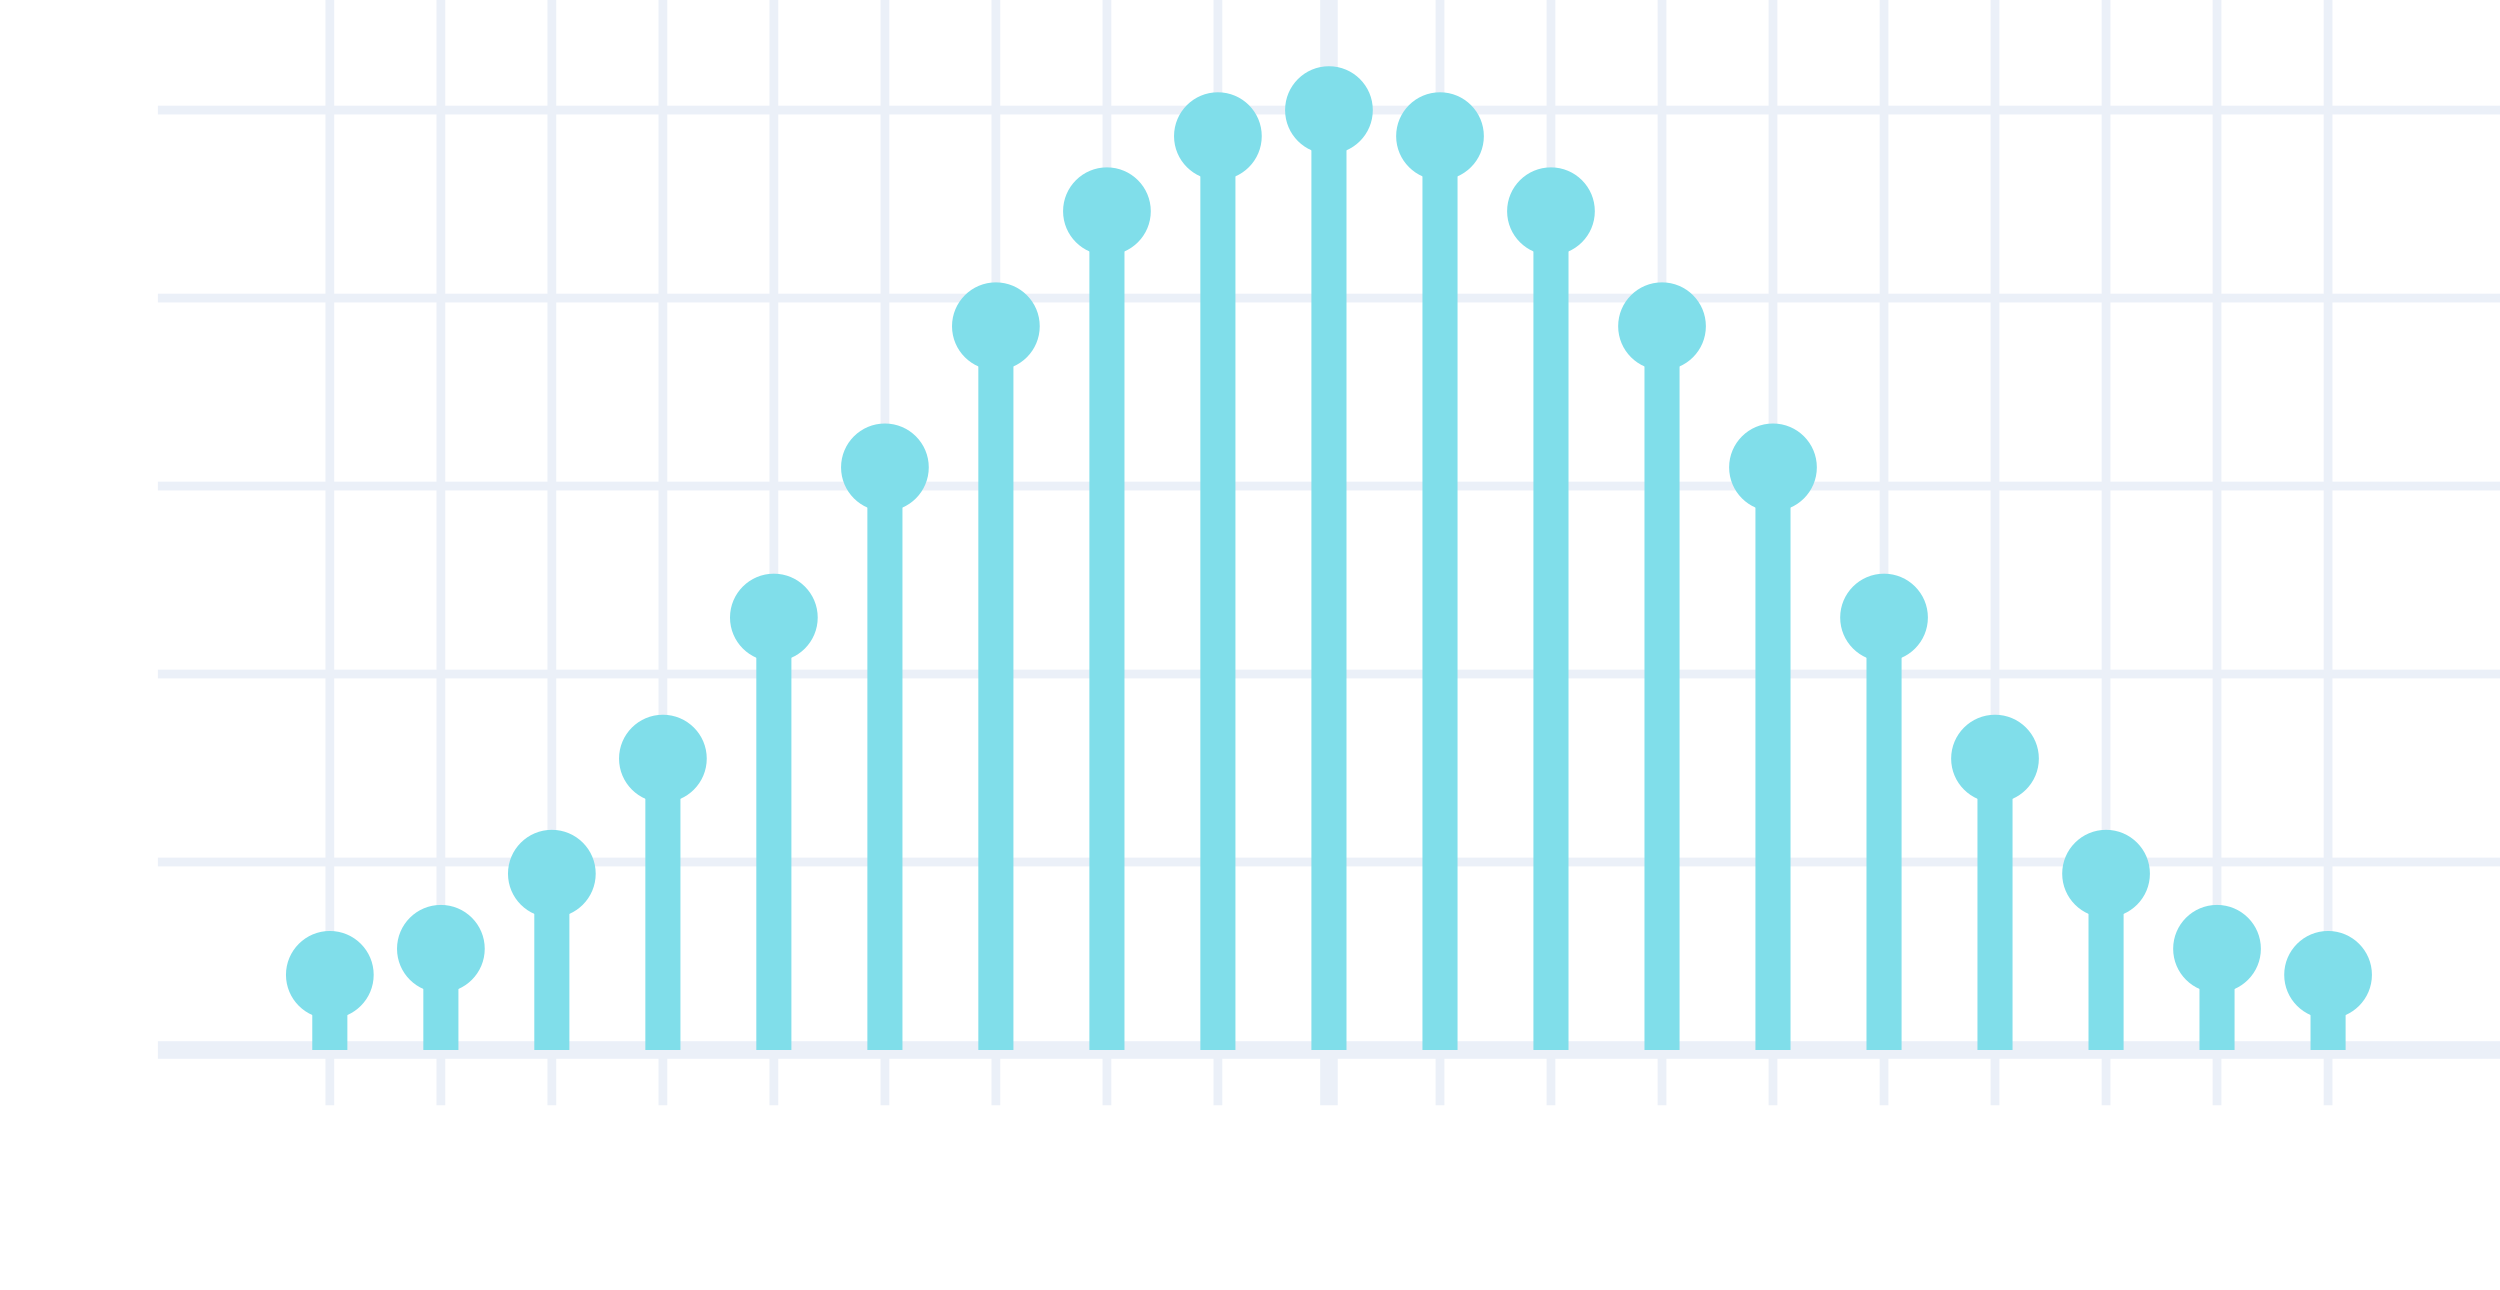
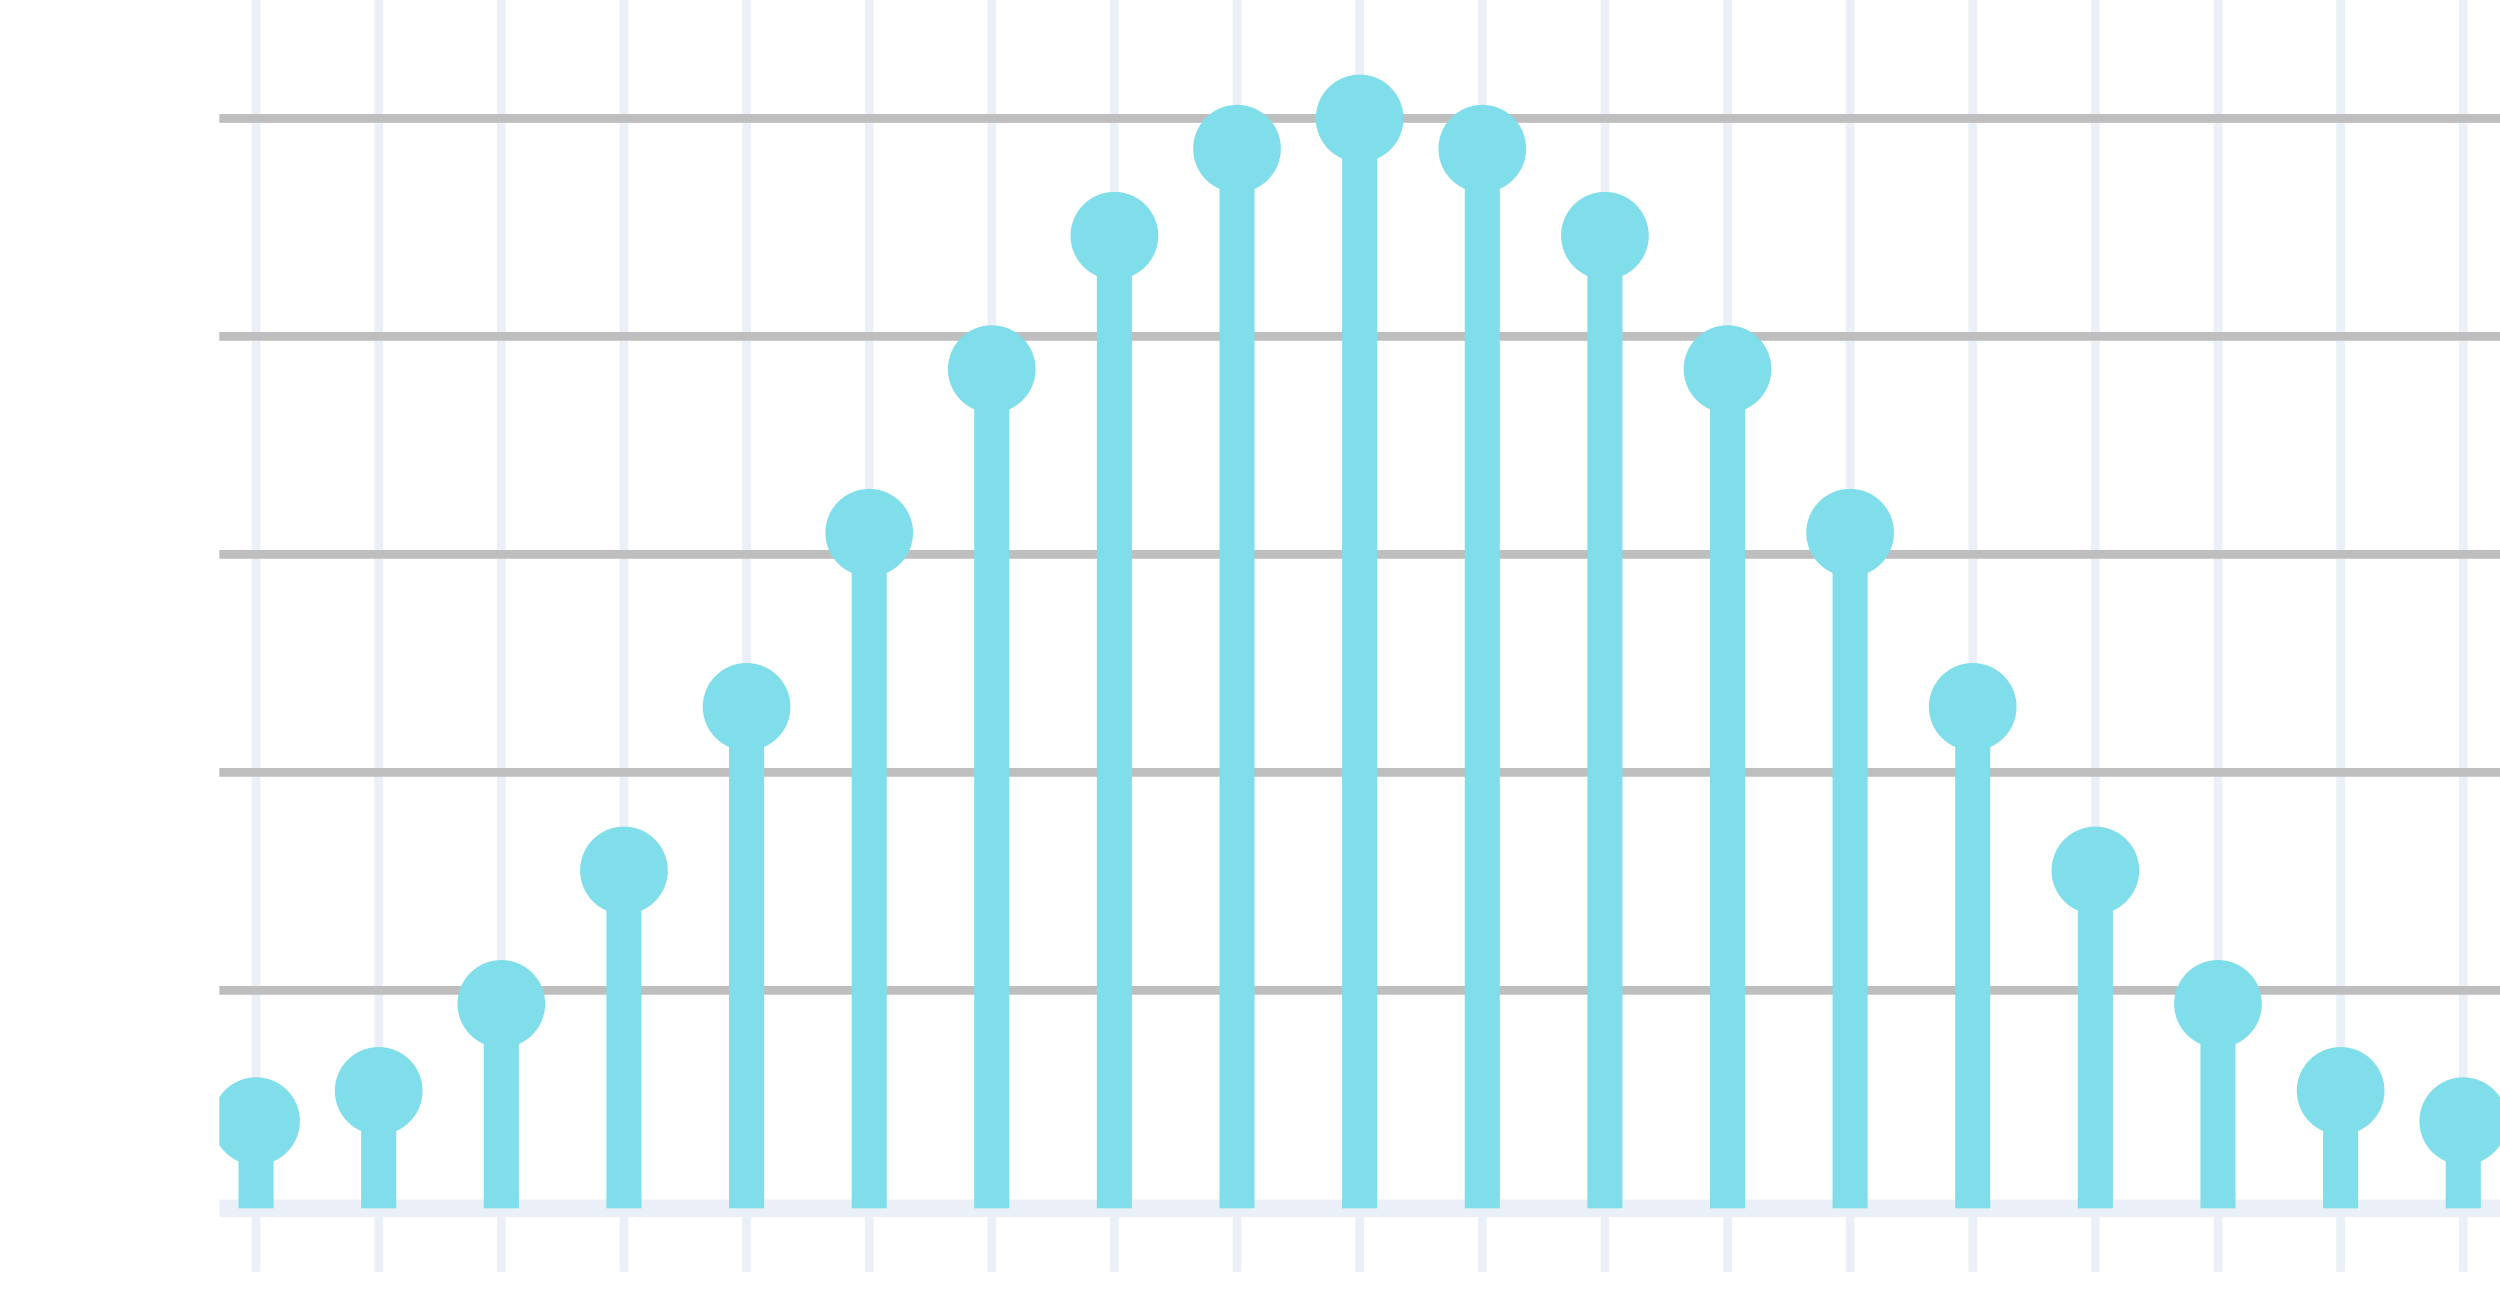
<svg xmlns="http://www.w3.org/2000/svg" class="main-svg" width="285" height="147" style="" viewBox="0 0 285 147">
  <rect x="0" y="0" width="285" height="147" style="fill: rgb(0, 0, 0); fill-opacity: 0;" />
-   <defs id="defs-ef5c7d">
+   <defs id="defs-753654">
    <g class="clips">
-       <clipPath id="clipef5c7dxyplot" class="plotclip">
-         <rect width="267" height="126" />
+       <clipPath id="clip753654xyplot" class="plotclip">
+         <rect width="260" height="145" />
      </clipPath>
-       <clipPath class="axesclip" id="clipef5c7dx">
-         <rect x="18" y="0" width="267" height="147" />
+       <clipPath class="axesclip" id="clip753654x">
+         <rect x="25" y="0" width="260" height="147" />
      </clipPath>
-       <clipPath class="axesclip" id="clipef5c7dy">
-         <rect x="0" y="0" width="285" height="126" />
+       <clipPath class="axesclip" id="clip753654y">
+         <rect x="0" y="0" width="285" height="145" />
      </clipPath>
-       <clipPath class="axesclip" id="clipef5c7dxy">
-         <rect x="18" y="0" width="267" height="126" />
+       <clipPath class="axesclip" id="clip753654xy">
+         <rect x="25" y="0" width="260" height="145" />
      </clipPath>
    </g>
    <g class="gradients" />
    <g class="patterns" />
  </defs>
  <g class="bglayer">
-     <rect class="bg" x="18" y="0" width="267" height="126" style="fill: rgb(0, 0, 0); fill-opacity: 0; stroke-width: 0;" />
+     <rect class="bg" x="25" y="0" width="260" height="145" style="fill: rgb(0, 0, 0); fill-opacity: 0; stroke-width: 0;" />
  </g>
  <g class="layer-below">
    <g class="imagelayer" />
    <g class="shapelayer" />
  </g>
  <g class="cartesianlayer">
    <g class="subplot xy">
      <g class="layer-subplot">
        <g class="shapelayer" />
        <g class="imagelayer" />
      </g>
-       <g class="minor-gridlayer">
-         <g class="x" />
-         <g class="y" />
-       </g>
      <g class="gridlayer">
        <g class="x">
-           <path class="xgrid crisp" transform="translate(37.6,0)" d="M0,0v126" style="stroke: rgb(235, 240, 248); stroke-opacity: 1; stroke-width: 1px;" />
-           <path class="xgrid crisp" transform="translate(50.26,0)" d="M0,0v126" style="stroke: rgb(235, 240, 248); stroke-opacity: 1; stroke-width: 1px;" />
-           <path class="xgrid crisp" transform="translate(62.91,0)" d="M0,0v126" style="stroke: rgb(235, 240, 248); stroke-opacity: 1; stroke-width: 1px;" />
-           <path class="xgrid crisp" transform="translate(75.57,0)" d="M0,0v126" style="stroke: rgb(235, 240, 248); stroke-opacity: 1; stroke-width: 1px;" />
-           <path class="xgrid crisp" transform="translate(88.22,0)" d="M0,0v126" style="stroke: rgb(235, 240, 248); stroke-opacity: 1; stroke-width: 1px;" />
-           <path class="xgrid crisp" transform="translate(100.88,0)" d="M0,0v126" style="stroke: rgb(235, 240, 248); stroke-opacity: 1; stroke-width: 1px;" />
-           <path class="xgrid crisp" transform="translate(113.53,0)" d="M0,0v126" style="stroke: rgb(235, 240, 248); stroke-opacity: 1; stroke-width: 1px;" />
-           <path class="xgrid crisp" transform="translate(126.19,0)" d="M0,0v126" style="stroke: rgb(235, 240, 248); stroke-opacity: 1; stroke-width: 1px;" />
-           <path class="xgrid crisp" transform="translate(138.84,0)" d="M0,0v126" style="stroke: rgb(235, 240, 248); stroke-opacity: 1; stroke-width: 1px;" />
-           <path class="xgrid crisp" transform="translate(164.16,0)" d="M0,0v126" style="stroke: rgb(235, 240, 248); stroke-opacity: 1; stroke-width: 1px;" />
-           <path class="xgrid crisp" transform="translate(176.81,0)" d="M0,0v126" style="stroke: rgb(235, 240, 248); stroke-opacity: 1; stroke-width: 1px;" />
-           <path class="xgrid crisp" transform="translate(189.47,0)" d="M0,0v126" style="stroke: rgb(235, 240, 248); stroke-opacity: 1; stroke-width: 1px;" />
-           <path class="xgrid crisp" transform="translate(202.12,0)" d="M0,0v126" style="stroke: rgb(235, 240, 248); stroke-opacity: 1; stroke-width: 1px;" />
-           <path class="xgrid crisp" transform="translate(214.78,0)" d="M0,0v126" style="stroke: rgb(235, 240, 248); stroke-opacity: 1; stroke-width: 1px;" />
-           <path class="xgrid crisp" transform="translate(227.43,0)" d="M0,0v126" style="stroke: rgb(235, 240, 248); stroke-opacity: 1; stroke-width: 1px;" />
-           <path class="xgrid crisp" transform="translate(240.09,0)" d="M0,0v126" style="stroke: rgb(235, 240, 248); stroke-opacity: 1; stroke-width: 1px;" />
-           <path class="xgrid crisp" transform="translate(252.74,0)" d="M0,0v126" style="stroke: rgb(235, 240, 248); stroke-opacity: 1; stroke-width: 1px;" />
-           <path class="xgrid crisp" transform="translate(265.4,0)" d="M0,0v126" style="stroke: rgb(235, 240, 248); stroke-opacity: 1; stroke-width: 1px;" />
+           <path class="xgrid crisp" transform="translate(29.19,0)" d="M0,0v145" style="stroke: rgb(235, 240, 248); stroke-opacity: 1; stroke-width: 1px;" />
+           <path class="xgrid crisp" transform="translate(43.17,0)" d="M0,0v145" style="stroke: rgb(235, 240, 248); stroke-opacity: 1; stroke-width: 1px;" />
+           <path class="xgrid crisp" transform="translate(57.15,0)" d="M0,0v145" style="stroke: rgb(235, 240, 248); stroke-opacity: 1; stroke-width: 1px;" />
+           <path class="xgrid crisp" transform="translate(71.13,0)" d="M0,0v145" style="stroke: rgb(235, 240, 248); stroke-opacity: 1; stroke-width: 1px;" />
+           <path class="xgrid crisp" transform="translate(85.11,0)" d="M0,0v145" style="stroke: rgb(235, 240, 248); stroke-opacity: 1; stroke-width: 1px;" />
+           <path class="xgrid crisp" transform="translate(99.09,0)" d="M0,0v145" style="stroke: rgb(235, 240, 248); stroke-opacity: 1; stroke-width: 1px;" />
+           <path class="xgrid crisp" transform="translate(113.06,0)" d="M0,0v145" style="stroke: rgb(235, 240, 248); stroke-opacity: 1; stroke-width: 1px;" />
+           <path class="xgrid crisp" transform="translate(127.04,0)" d="M0,0v145" style="stroke: rgb(235, 240, 248); stroke-opacity: 1; stroke-width: 1px;" />
+           <path class="xgrid crisp" transform="translate(141.02,0)" d="M0,0v145" style="stroke: rgb(235, 240, 248); stroke-opacity: 1; stroke-width: 1px;" />
+           <path class="xgrid crisp" transform="translate(155,0)" d="M0,0v145" style="stroke: rgb(235, 240, 248); stroke-opacity: 1; stroke-width: 1px;" />
+           <path class="xgrid crisp" transform="translate(168.98,0)" d="M0,0v145" style="stroke: rgb(235, 240, 248); stroke-opacity: 1; stroke-width: 1px;" />
+           <path class="xgrid crisp" transform="translate(182.96,0)" d="M0,0v145" style="stroke: rgb(235, 240, 248); stroke-opacity: 1; stroke-width: 1px;" />
+           <path class="xgrid crisp" transform="translate(196.94,0)" d="M0,0v145" style="stroke: rgb(235, 240, 248); stroke-opacity: 1; stroke-width: 1px;" />
+           <path class="xgrid crisp" transform="translate(210.91,0)" d="M0,0v145" style="stroke: rgb(235, 240, 248); stroke-opacity: 1; stroke-width: 1px;" />
+           <path class="xgrid crisp" transform="translate(224.89,0)" d="M0,0v145" style="stroke: rgb(235, 240, 248); stroke-opacity: 1; stroke-width: 1px;" />
+           <path class="xgrid crisp" transform="translate(238.87,0)" d="M0,0v145" style="stroke: rgb(235, 240, 248); stroke-opacity: 1; stroke-width: 1px;" />
+           <path class="xgrid crisp" transform="translate(252.85,0)" d="M0,0v145" style="stroke: rgb(235, 240, 248); stroke-opacity: 1; stroke-width: 1px;" />
+           <path class="xgrid crisp" transform="translate(266.83,0)" d="M0,0v145" style="stroke: rgb(235, 240, 248); stroke-opacity: 1; stroke-width: 1px;" />
+           <path class="xgrid crisp" transform="translate(280.81,0)" d="M0,0v145" style="stroke: rgb(235, 240, 248); stroke-opacity: 1; stroke-width: 1px;" />
        </g>
        <g class="y">
-           <path class="ygrid crisp" transform="translate(0,98.27)" d="M18,0h267" style="stroke: rgb(235, 240, 248); stroke-opacity: 1; stroke-width: 1px;" />
-           <path class="ygrid crisp" transform="translate(0,76.84)" d="M18,0h267" style="stroke: rgb(235, 240, 248); stroke-opacity: 1; stroke-width: 1px;" />
-           <path class="ygrid crisp" transform="translate(0,55.41)" d="M18,0h267" style="stroke: rgb(235, 240, 248); stroke-opacity: 1; stroke-width: 1px;" />
-           <path class="ygrid crisp" transform="translate(0,33.98)" d="M18,0h267" style="stroke: rgb(235, 240, 248); stroke-opacity: 1; stroke-width: 1px;" />
-           <path class="ygrid crisp" transform="translate(0,12.55)" d="M18,0h267" style="stroke: rgb(235, 240, 248); stroke-opacity: 1; stroke-width: 1px;" />
+           <path class="ygrid crisp" transform="translate(0,112.9)" d="M25,0h260" style="stroke: rgb(190, 190, 190); stroke-opacity: 1; stroke-width: 1px;" />
+           <path class="ygrid crisp" transform="translate(0,88.05)" d="M25,0h260" style="stroke: rgb(190, 190, 190); stroke-opacity: 1; stroke-width: 1px;" />
+           <path class="ygrid crisp" transform="translate(0,63.2)" d="M25,0h260" style="stroke: rgb(190, 190, 190); stroke-opacity: 1; stroke-width: 1px;" />
+           <path class="ygrid crisp" transform="translate(0,38.35)" d="M25,0h260" style="stroke: rgb(190, 190, 190); stroke-opacity: 1; stroke-width: 1px;" />
+           <path class="ygrid crisp" transform="translate(0,13.5)" d="M25,0h260" style="stroke: rgb(190, 190, 190); stroke-opacity: 1; stroke-width: 1px;" />
        </g>
      </g>
      <g class="zerolinelayer">
-         <path class="xzl zl crisp" transform="translate(151.5,0)" d="M0,0v126" style="stroke: rgb(235, 240, 248); stroke-opacity: 1; stroke-width: 2px;" />
-         <path class="yzl zl crisp" transform="translate(0,119.7)" d="M18,0h267" style="stroke: rgb(235, 240, 248); stroke-opacity: 1; stroke-width: 2px;" />
+         <path class="yzl zl crisp" transform="translate(0,137.75)" d="M25,0h260" style="stroke: rgb(235, 240, 248); stroke-opacity: 1; stroke-width: 2px;" />
      </g>
      <path class="xlines-below" />
      <path class="ylines-below" />
      <g class="overlines-below" />
      <g class="xaxislayer-below" />
      <g class="yaxislayer-below" />
      <g class="overaxes-below" />
-       <g class="plot" transform="translate(18,0)" clip-path="url(#clipef5c7dxyplot)">
+       <g class="plot" transform="translate(25,0)" clip-path="url(#clip753654xyplot)">
        <g class="scatterlayer mlayer">
-           <g class="trace scatter tracec46a7d" style="stroke-miterlimit: 2; opacity: 1;">
+           <g class="trace scatter trace6d56ec" style="stroke-miterlimit: 2; opacity: 1;">
            <g class="fills" />
            <g class="errorbars" />
            <g class="lines" />
            <g class="points">
-               <path class="point" transform="translate(19.6,111.13)" d="M5,0A5,5 0 1,1 0,-5A5,5 0 0,1 5,0Z" style="opacity: 1; stroke-width: 0px; fill: rgb(128, 222, 234); fill-opacity: 1;" />
-               <path class="point" transform="translate(32.26,108.16)" d="M5,0A5,5 0 1,1 0,-5A5,5 0 0,1 5,0Z" style="opacity: 1; stroke-width: 0px; fill: rgb(128, 222, 234); fill-opacity: 1;" />
-               <path class="point" transform="translate(44.91,99.6)" d="M5,0A5,5 0 1,1 0,-5A5,5 0 0,1 5,0Z" style="opacity: 1; stroke-width: 0px; fill: rgb(128, 222, 234); fill-opacity: 1;" />
-               <path class="point" transform="translate(57.57,86.48)" d="M5,0A5,5 0 1,1 0,-5A5,5 0 0,1 5,0Z" style="opacity: 1; stroke-width: 0px; fill: rgb(128, 222, 234); fill-opacity: 1;" />
-               <path class="point" transform="translate(70.22,70.4)" d="M5,0A5,5 0 1,1 0,-5A5,5 0 0,1 5,0Z" style="opacity: 1; stroke-width: 0px; fill: rgb(128, 222, 234); fill-opacity: 1;" />
-               <path class="point" transform="translate(82.88,53.28)" d="M5,0A5,5 0 1,1 0,-5A5,5 0 0,1 5,0Z" style="opacity: 1; stroke-width: 0px; fill: rgb(128, 222, 234); fill-opacity: 1;" />
-               <path class="point" transform="translate(95.53,37.19)" d="M5,0A5,5 0 1,1 0,-5A5,5 0 0,1 5,0Z" style="opacity: 1; stroke-width: 0px; fill: rgb(128, 222, 234); fill-opacity: 1;" />
-               <path class="point" transform="translate(108.19,24.08)" d="M5,0A5,5 0 1,1 0,-5A5,5 0 0,1 5,0Z" style="opacity: 1; stroke-width: 0px; fill: rgb(128, 222, 234); fill-opacity: 1;" />
-               <path class="point" transform="translate(120.84,15.52)" d="M5,0A5,5 0 1,1 0,-5A5,5 0 0,1 5,0Z" style="opacity: 1; stroke-width: 0px; fill: rgb(128, 222, 234); fill-opacity: 1;" />
-               <path class="point" transform="translate(133.5,12.55)" d="M5,0A5,5 0 1,1 0,-5A5,5 0 0,1 5,0Z" style="opacity: 1; stroke-width: 0px; fill: rgb(128, 222, 234); fill-opacity: 1;" />
-               <path class="point" transform="translate(146.16,15.52)" d="M5,0A5,5 0 1,1 0,-5A5,5 0 0,1 5,0Z" style="opacity: 1; stroke-width: 0px; fill: rgb(128, 222, 234); fill-opacity: 1;" />
-               <path class="point" transform="translate(158.81,24.08)" d="M5,0A5,5 0 1,1 0,-5A5,5 0 0,1 5,0Z" style="opacity: 1; stroke-width: 0px; fill: rgb(128, 222, 234); fill-opacity: 1;" />
-               <path class="point" transform="translate(171.47,37.19)" d="M5,0A5,5 0 1,1 0,-5A5,5 0 0,1 5,0Z" style="opacity: 1; stroke-width: 0px; fill: rgb(128, 222, 234); fill-opacity: 1;" />
-               <path class="point" transform="translate(184.12,53.28)" d="M5,0A5,5 0 1,1 0,-5A5,5 0 0,1 5,0Z" style="opacity: 1; stroke-width: 0px; fill: rgb(128, 222, 234); fill-opacity: 1;" />
-               <path class="point" transform="translate(196.78,70.4)" d="M5,0A5,5 0 1,1 0,-5A5,5 0 0,1 5,0Z" style="opacity: 1; stroke-width: 0px; fill: rgb(128, 222, 234); fill-opacity: 1;" />
-               <path class="point" transform="translate(209.43,86.48)" d="M5,0A5,5 0 1,1 0,-5A5,5 0 0,1 5,0Z" style="opacity: 1; stroke-width: 0px; fill: rgb(128, 222, 234); fill-opacity: 1;" />
-               <path class="point" transform="translate(222.09,99.6)" d="M5,0A5,5 0 1,1 0,-5A5,5 0 0,1 5,0Z" style="opacity: 1; stroke-width: 0px; fill: rgb(128, 222, 234); fill-opacity: 1;" />
-               <path class="point" transform="translate(234.74,108.16)" d="M5,0A5,5 0 1,1 0,-5A5,5 0 0,1 5,0Z" style="opacity: 1; stroke-width: 0px; fill: rgb(128, 222, 234); fill-opacity: 1;" />
-               <path class="point" transform="translate(247.4,111.13)" d="M5,0A5,5 0 1,1 0,-5A5,5 0 0,1 5,0Z" style="opacity: 1; stroke-width: 0px; fill: rgb(128, 222, 234); fill-opacity: 1;" />
-             </g>
-             <g class="text" />
-           </g>
-           <g class="trace scatter trace8719a3" style="stroke-miterlimit: 2; opacity: 1;">
-             <g class="fills" />
-             <g class="errorbars" />
-             <g class="lines">
-               <path class="js-line" d="M19.6,119.7L19.6,111.13" style="vector-effect: non-scaling-stroke; fill: none; stroke: rgb(128, 222, 234); stroke-opacity: 1; stroke-width: 4px; opacity: 1;" />
-             </g>
-             <g class="points" />
-             <g class="text" />
-           </g>
-           <g class="trace scatter trace3206cb" style="stroke-miterlimit: 2; opacity: 1;">
-             <g class="fills" />
-             <g class="errorbars" />
-             <g class="lines">
-               <path class="js-line" d="M32.26,119.7L32.26,108.16" style="vector-effect: non-scaling-stroke; fill: none; stroke: rgb(128, 222, 234); stroke-opacity: 1; stroke-width: 4px; opacity: 1;" />
-             </g>
-             <g class="points" />
-             <g class="text" />
-           </g>
-           <g class="trace scatter traced1c01d" style="stroke-miterlimit: 2; opacity: 1;">
-             <g class="fills" />
-             <g class="errorbars" />
-             <g class="lines">
-               <path class="js-line" d="M44.91,119.7L44.91,99.6" style="vector-effect: non-scaling-stroke; fill: none; stroke: rgb(128, 222, 234); stroke-opacity: 1; stroke-width: 4px; opacity: 1;" />
-             </g>
-             <g class="points" />
-             <g class="text" />
-           </g>
-           <g class="trace scatter trace042ebd" style="stroke-miterlimit: 2; opacity: 1;">
-             <g class="fills" />
-             <g class="errorbars" />
-             <g class="lines">
-               <path class="js-line" d="M57.57,119.7L57.57,86.48" style="vector-effect: non-scaling-stroke; fill: none; stroke: rgb(128, 222, 234); stroke-opacity: 1; stroke-width: 4px; opacity: 1;" />
-             </g>
-             <g class="points" />
-             <g class="text" />
-           </g>
-           <g class="trace scatter trace001361" style="stroke-miterlimit: 2; opacity: 1;">
-             <g class="fills" />
-             <g class="errorbars" />
-             <g class="lines">
-               <path class="js-line" d="M70.22,119.7L70.22,70.4" style="vector-effect: non-scaling-stroke; fill: none; stroke: rgb(128, 222, 234); stroke-opacity: 1; stroke-width: 4px; opacity: 1;" />
-             </g>
-             <g class="points" />
-             <g class="text" />
-           </g>
-           <g class="trace scatter trace8d2fbc" style="stroke-miterlimit: 2; opacity: 1;">
-             <g class="fills" />
-             <g class="errorbars" />
-             <g class="lines">
-               <path class="js-line" d="M82.88,119.7L82.88,53.28" style="vector-effect: non-scaling-stroke; fill: none; stroke: rgb(128, 222, 234); stroke-opacity: 1; stroke-width: 4px; opacity: 1;" />
-             </g>
-             <g class="points" />
-             <g class="text" />
-           </g>
-           <g class="trace scatter trace24e002" style="stroke-miterlimit: 2; opacity: 1;">
-             <g class="fills" />
-             <g class="errorbars" />
-             <g class="lines">
-               <path class="js-line" d="M95.53,119.7L95.53,37.19" style="vector-effect: non-scaling-stroke; fill: none; stroke: rgb(128, 222, 234); stroke-opacity: 1; stroke-width: 4px; opacity: 1;" />
-             </g>
-             <g class="points" />
-             <g class="text" />
-           </g>
-           <g class="trace scatter trace401dbd" style="stroke-miterlimit: 2; opacity: 1;">
-             <g class="fills" />
-             <g class="errorbars" />
-             <g class="lines">
-               <path class="js-line" d="M108.19,119.7L108.19,24.08" style="vector-effect: non-scaling-stroke; fill: none; stroke: rgb(128, 222, 234); stroke-opacity: 1; stroke-width: 4px; opacity: 1;" />
-             </g>
-             <g class="points" />
-             <g class="text" />
-           </g>
-           <g class="trace scatter trace2536c7" style="stroke-miterlimit: 2; opacity: 1;">
-             <g class="fills" />
-             <g class="errorbars" />
-             <g class="lines">
-               <path class="js-line" d="M120.84,119.7L120.84,15.52" style="vector-effect: non-scaling-stroke; fill: none; stroke: rgb(128, 222, 234); stroke-opacity: 1; stroke-width: 4px; opacity: 1;" />
-             </g>
-             <g class="points" />
-             <g class="text" />
-           </g>
-           <g class="trace scatter trace11f5a5" style="stroke-miterlimit: 2; opacity: 1;">
-             <g class="fills" />
-             <g class="errorbars" />
-             <g class="lines">
-               <path class="js-line" d="M133.5,119.7L133.5,12.55" style="vector-effect: non-scaling-stroke; fill: none; stroke: rgb(128, 222, 234); stroke-opacity: 1; stroke-width: 4px; opacity: 1;" />
-             </g>
-             <g class="points" />
-             <g class="text" />
-           </g>
-           <g class="trace scatter trace556307" style="stroke-miterlimit: 2; opacity: 1;">
-             <g class="fills" />
-             <g class="errorbars" />
-             <g class="lines">
-               <path class="js-line" d="M146.16,119.7L146.16,15.52" style="vector-effect: non-scaling-stroke; fill: none; stroke: rgb(128, 222, 234); stroke-opacity: 1; stroke-width: 4px; opacity: 1;" />
-             </g>
-             <g class="points" />
-             <g class="text" />
-           </g>
-           <g class="trace scatter trace5979f0" style="stroke-miterlimit: 2; opacity: 1;">
-             <g class="fills" />
-             <g class="errorbars" />
-             <g class="lines">
-               <path class="js-line" d="M158.81,119.7L158.81,24.08" style="vector-effect: non-scaling-stroke; fill: none; stroke: rgb(128, 222, 234); stroke-opacity: 1; stroke-width: 4px; opacity: 1;" />
-             </g>
-             <g class="points" />
-             <g class="text" />
-           </g>
-           <g class="trace scatter trace919341" style="stroke-miterlimit: 2; opacity: 1;">
-             <g class="fills" />
-             <g class="errorbars" />
-             <g class="lines">
-               <path class="js-line" d="M171.47,119.7L171.47,37.19" style="vector-effect: non-scaling-stroke; fill: none; stroke: rgb(128, 222, 234); stroke-opacity: 1; stroke-width: 4px; opacity: 1;" />
-             </g>
-             <g class="points" />
-             <g class="text" />
-           </g>
-           <g class="trace scatter tracea2ac00" style="stroke-miterlimit: 2; opacity: 1;">
-             <g class="fills" />
-             <g class="errorbars" />
-             <g class="lines">
-               <path class="js-line" d="M184.12,119.7L184.12,53.28" style="vector-effect: non-scaling-stroke; fill: none; stroke: rgb(128, 222, 234); stroke-opacity: 1; stroke-width: 4px; opacity: 1;" />
-             </g>
-             <g class="points" />
-             <g class="text" />
-           </g>
-           <g class="trace scatter traced3e959" style="stroke-miterlimit: 2; opacity: 1;">
-             <g class="fills" />
-             <g class="errorbars" />
-             <g class="lines">
-               <path class="js-line" d="M196.78,119.7L196.78,70.4" style="vector-effect: non-scaling-stroke; fill: none; stroke: rgb(128, 222, 234); stroke-opacity: 1; stroke-width: 4px; opacity: 1;" />
-             </g>
-             <g class="points" />
-             <g class="text" />
-           </g>
-           <g class="trace scatter trace6fcefc" style="stroke-miterlimit: 2; opacity: 1;">
-             <g class="fills" />
-             <g class="errorbars" />
-             <g class="lines">
-               <path class="js-line" d="M209.43,119.7L209.43,86.48" style="vector-effect: non-scaling-stroke; fill: none; stroke: rgb(128, 222, 234); stroke-opacity: 1; stroke-width: 4px; opacity: 1;" />
-             </g>
-             <g class="points" />
-             <g class="text" />
-           </g>
-           <g class="trace scatter trace37a2fd" style="stroke-miterlimit: 2; opacity: 1;">
-             <g class="fills" />
-             <g class="errorbars" />
-             <g class="lines">
-               <path class="js-line" d="M222.09,119.7L222.09,99.6" style="vector-effect: non-scaling-stroke; fill: none; stroke: rgb(128, 222, 234); stroke-opacity: 1; stroke-width: 4px; opacity: 1;" />
-             </g>
-             <g class="points" />
-             <g class="text" />
-           </g>
-           <g class="trace scatter trace47bfc1" style="stroke-miterlimit: 2; opacity: 1;">
-             <g class="fills" />
-             <g class="errorbars" />
-             <g class="lines">
-               <path class="js-line" d="M234.74,119.7L234.74,108.16" style="vector-effect: non-scaling-stroke; fill: none; stroke: rgb(128, 222, 234); stroke-opacity: 1; stroke-width: 4px; opacity: 1;" />
-             </g>
-             <g class="points" />
-             <g class="text" />
-           </g>
-           <g class="trace scatter trace670bdb" style="stroke-miterlimit: 2; opacity: 1;">
-             <g class="fills" />
-             <g class="errorbars" />
-             <g class="lines">
-               <path class="js-line" d="M247.4,119.7L247.4,111.13" style="vector-effect: non-scaling-stroke; fill: none; stroke: rgb(128, 222, 234); stroke-opacity: 1; stroke-width: 4px; opacity: 1;" />
+               <path class="point" transform="translate(4.19,127.81)" d="M5,0A5,5 0 1,1 0,-5A5,5 0 0,1 5,0Z" style="opacity: 1; stroke-width: 0px; fill: rgb(128, 222, 234); fill-opacity: 1;" />
+               <path class="point" transform="translate(18.17,124.36)" d="M5,0A5,5 0 1,1 0,-5A5,5 0 0,1 5,0Z" style="opacity: 1; stroke-width: 0px; fill: rgb(128, 222, 234); fill-opacity: 1;" />
+               <path class="point" transform="translate(32.15,114.44)" d="M5,0A5,5 0 1,1 0,-5A5,5 0 0,1 5,0Z" style="opacity: 1; stroke-width: 0px; fill: rgb(128, 222, 234); fill-opacity: 1;" />
+               <path class="point" transform="translate(46.13,99.23)" d="M5,0A5,5 0 1,1 0,-5A5,5 0 0,1 5,0Z" style="opacity: 1; stroke-width: 0px; fill: rgb(128, 222, 234); fill-opacity: 1;" />
+               <path class="point" transform="translate(60.11,80.58)" d="M5,0A5,5 0 1,1 0,-5A5,5 0 0,1 5,0Z" style="opacity: 1; stroke-width: 0px; fill: rgb(128, 222, 234); fill-opacity: 1;" />
+               <path class="point" transform="translate(74.09,60.73)" d="M5,0A5,5 0 1,1 0,-5A5,5 0 0,1 5,0Z" style="opacity: 1; stroke-width: 0px; fill: rgb(128, 222, 234); fill-opacity: 1;" />
+               <path class="point" transform="translate(88.06,42.08)" d="M5,0A5,5 0 1,1 0,-5A5,5 0 0,1 5,0Z" style="opacity: 1; stroke-width: 0px; fill: rgb(128, 222, 234); fill-opacity: 1;" />
+               <path class="point" transform="translate(102.04,26.87)" d="M5,0A5,5 0 1,1 0,-5A5,5 0 0,1 5,0Z" style="opacity: 1; stroke-width: 0px; fill: rgb(128, 222, 234); fill-opacity: 1;" />
+               <path class="point" transform="translate(116.02,16.95)" d="M5,0A5,5 0 1,1 0,-5A5,5 0 0,1 5,0Z" style="opacity: 1; stroke-width: 0px; fill: rgb(128, 222, 234); fill-opacity: 1;" />
+               <path class="point" transform="translate(130,13.5)" d="M5,0A5,5 0 1,1 0,-5A5,5 0 0,1 5,0Z" style="opacity: 1; stroke-width: 0px; fill: rgb(128, 222, 234); fill-opacity: 1;" />
+               <path class="point" transform="translate(143.98,16.95)" d="M5,0A5,5 0 1,1 0,-5A5,5 0 0,1 5,0Z" style="opacity: 1; stroke-width: 0px; fill: rgb(128, 222, 234); fill-opacity: 1;" />
+               <path class="point" transform="translate(157.96,26.87)" d="M5,0A5,5 0 1,1 0,-5A5,5 0 0,1 5,0Z" style="opacity: 1; stroke-width: 0px; fill: rgb(128, 222, 234); fill-opacity: 1;" />
+               <path class="point" transform="translate(171.94,42.08)" d="M5,0A5,5 0 1,1 0,-5A5,5 0 0,1 5,0Z" style="opacity: 1; stroke-width: 0px; fill: rgb(128, 222, 234); fill-opacity: 1;" />
+               <path class="point" transform="translate(185.91,60.73)" d="M5,0A5,5 0 1,1 0,-5A5,5 0 0,1 5,0Z" style="opacity: 1; stroke-width: 0px; fill: rgb(128, 222, 234); fill-opacity: 1;" />
+               <path class="point" transform="translate(199.89,80.58)" d="M5,0A5,5 0 1,1 0,-5A5,5 0 0,1 5,0Z" style="opacity: 1; stroke-width: 0px; fill: rgb(128, 222, 234); fill-opacity: 1;" />
+               <path class="point" transform="translate(213.87,99.23)" d="M5,0A5,5 0 1,1 0,-5A5,5 0 0,1 5,0Z" style="opacity: 1; stroke-width: 0px; fill: rgb(128, 222, 234); fill-opacity: 1;" />
+               <path class="point" transform="translate(227.85,114.44)" d="M5,0A5,5 0 1,1 0,-5A5,5 0 0,1 5,0Z" style="opacity: 1; stroke-width: 0px; fill: rgb(128, 222, 234); fill-opacity: 1;" />
+               <path class="point" transform="translate(241.83,124.36)" d="M5,0A5,5 0 1,1 0,-5A5,5 0 0,1 5,0Z" style="opacity: 1; stroke-width: 0px; fill: rgb(128, 222, 234); fill-opacity: 1;" />
+               <path class="point" transform="translate(255.81,127.81)" d="M5,0A5,5 0 1,1 0,-5A5,5 0 0,1 5,0Z" style="opacity: 1; stroke-width: 0px; fill: rgb(128, 222, 234); fill-opacity: 1;" />
+             </g>
+             <g class="text" />
+           </g>
+           <g class="trace scatter traced647b7" style="stroke-miterlimit: 2; opacity: 1;">
+             <g class="fills" />
+             <g class="errorbars" />
+             <g class="lines">
+               <path class="js-line" d="M4.19,137.75L4.19,127.81" style="vector-effect: non-scaling-stroke; fill: none; stroke: rgb(128, 222, 234); stroke-opacity: 1; stroke-width: 4px; opacity: 1;" />
+             </g>
+             <g class="points" />
+             <g class="text" />
+           </g>
+           <g class="trace scatter trace9270ea" style="stroke-miterlimit: 2; opacity: 1;">
+             <g class="fills" />
+             <g class="errorbars" />
+             <g class="lines">
+               <path class="js-line" d="M18.17,137.75L18.17,124.36" style="vector-effect: non-scaling-stroke; fill: none; stroke: rgb(128, 222, 234); stroke-opacity: 1; stroke-width: 4px; opacity: 1;" />
+             </g>
+             <g class="points" />
+             <g class="text" />
+           </g>
+           <g class="trace scatter tracee0c957" style="stroke-miterlimit: 2; opacity: 1;">
+             <g class="fills" />
+             <g class="errorbars" />
+             <g class="lines">
+               <path class="js-line" d="M32.15,137.75L32.15,114.44" style="vector-effect: non-scaling-stroke; fill: none; stroke: rgb(128, 222, 234); stroke-opacity: 1; stroke-width: 4px; opacity: 1;" />
+             </g>
+             <g class="points" />
+             <g class="text" />
+           </g>
+           <g class="trace scatter tracecf4676" style="stroke-miterlimit: 2; opacity: 1;">
+             <g class="fills" />
+             <g class="errorbars" />
+             <g class="lines">
+               <path class="js-line" d="M46.13,137.75L46.13,99.23" style="vector-effect: non-scaling-stroke; fill: none; stroke: rgb(128, 222, 234); stroke-opacity: 1; stroke-width: 4px; opacity: 1;" />
+             </g>
+             <g class="points" />
+             <g class="text" />
+           </g>
+           <g class="trace scatter trace13713a" style="stroke-miterlimit: 2; opacity: 1;">
+             <g class="fills" />
+             <g class="errorbars" />
+             <g class="lines">
+               <path class="js-line" d="M60.11,137.75L60.11,80.58" style="vector-effect: non-scaling-stroke; fill: none; stroke: rgb(128, 222, 234); stroke-opacity: 1; stroke-width: 4px; opacity: 1;" />
+             </g>
+             <g class="points" />
+             <g class="text" />
+           </g>
+           <g class="trace scatter tracea4c779" style="stroke-miterlimit: 2; opacity: 1;">
+             <g class="fills" />
+             <g class="errorbars" />
+             <g class="lines">
+               <path class="js-line" d="M74.09,137.75L74.09,60.73" style="vector-effect: non-scaling-stroke; fill: none; stroke: rgb(128, 222, 234); stroke-opacity: 1; stroke-width: 4px; opacity: 1;" />
+             </g>
+             <g class="points" />
+             <g class="text" />
+           </g>
+           <g class="trace scatter trace4f51fb" style="stroke-miterlimit: 2; opacity: 1;">
+             <g class="fills" />
+             <g class="errorbars" />
+             <g class="lines">
+               <path class="js-line" d="M88.06,137.75L88.06,42.08" style="vector-effect: non-scaling-stroke; fill: none; stroke: rgb(128, 222, 234); stroke-opacity: 1; stroke-width: 4px; opacity: 1;" />
+             </g>
+             <g class="points" />
+             <g class="text" />
+           </g>
+           <g class="trace scatter trace955c71" style="stroke-miterlimit: 2; opacity: 1;">
+             <g class="fills" />
+             <g class="errorbars" />
+             <g class="lines">
+               <path class="js-line" d="M102.04,137.75L102.04,26.87" style="vector-effect: non-scaling-stroke; fill: none; stroke: rgb(128, 222, 234); stroke-opacity: 1; stroke-width: 4px; opacity: 1;" />
+             </g>
+             <g class="points" />
+             <g class="text" />
+           </g>
+           <g class="trace scatter trace20c932" style="stroke-miterlimit: 2; opacity: 1;">
+             <g class="fills" />
+             <g class="errorbars" />
+             <g class="lines">
+               <path class="js-line" d="M116.02,137.75L116.02,16.95" style="vector-effect: non-scaling-stroke; fill: none; stroke: rgb(128, 222, 234); stroke-opacity: 1; stroke-width: 4px; opacity: 1;" />
+             </g>
+             <g class="points" />
+             <g class="text" />
+           </g>
+           <g class="trace scatter trace335213" style="stroke-miterlimit: 2; opacity: 1;">
+             <g class="fills" />
+             <g class="errorbars" />
+             <g class="lines">
+               <path class="js-line" d="M130,137.75L130,13.5" style="vector-effect: non-scaling-stroke; fill: none; stroke: rgb(128, 222, 234); stroke-opacity: 1; stroke-width: 4px; opacity: 1;" />
+             </g>
+             <g class="points" />
+             <g class="text" />
+           </g>
+           <g class="trace scatter tracef5f980" style="stroke-miterlimit: 2; opacity: 1;">
+             <g class="fills" />
+             <g class="errorbars" />
+             <g class="lines">
+               <path class="js-line" d="M143.98,137.75L143.98,16.95" style="vector-effect: non-scaling-stroke; fill: none; stroke: rgb(128, 222, 234); stroke-opacity: 1; stroke-width: 4px; opacity: 1;" />
+             </g>
+             <g class="points" />
+             <g class="text" />
+           </g>
+           <g class="trace scatter trace81cb7c" style="stroke-miterlimit: 2; opacity: 1;">
+             <g class="fills" />
+             <g class="errorbars" />
+             <g class="lines">
+               <path class="js-line" d="M157.96,137.75L157.96,26.87" style="vector-effect: non-scaling-stroke; fill: none; stroke: rgb(128, 222, 234); stroke-opacity: 1; stroke-width: 4px; opacity: 1;" />
+             </g>
+             <g class="points" />
+             <g class="text" />
+           </g>
+           <g class="trace scatter trace1dd832" style="stroke-miterlimit: 2; opacity: 1;">
+             <g class="fills" />
+             <g class="errorbars" />
+             <g class="lines">
+               <path class="js-line" d="M171.94,137.75L171.94,42.08" style="vector-effect: non-scaling-stroke; fill: none; stroke: rgb(128, 222, 234); stroke-opacity: 1; stroke-width: 4px; opacity: 1;" />
+             </g>
+             <g class="points" />
+             <g class="text" />
+           </g>
+           <g class="trace scatter trace1b589f" style="stroke-miterlimit: 2; opacity: 1;">
+             <g class="fills" />
+             <g class="errorbars" />
+             <g class="lines">
+               <path class="js-line" d="M185.91,137.75L185.91,60.73" style="vector-effect: non-scaling-stroke; fill: none; stroke: rgb(128, 222, 234); stroke-opacity: 1; stroke-width: 4px; opacity: 1;" />
+             </g>
+             <g class="points" />
+             <g class="text" />
+           </g>
+           <g class="trace scatter trace3de5b2" style="stroke-miterlimit: 2; opacity: 1;">
+             <g class="fills" />
+             <g class="errorbars" />
+             <g class="lines">
+               <path class="js-line" d="M199.89,137.75L199.89,80.58" style="vector-effect: non-scaling-stroke; fill: none; stroke: rgb(128, 222, 234); stroke-opacity: 1; stroke-width: 4px; opacity: 1;" />
+             </g>
+             <g class="points" />
+             <g class="text" />
+           </g>
+           <g class="trace scatter traceadf0de" style="stroke-miterlimit: 2; opacity: 1;">
+             <g class="fills" />
+             <g class="errorbars" />
+             <g class="lines">
+               <path class="js-line" d="M213.87,137.75L213.87,99.23" style="vector-effect: non-scaling-stroke; fill: none; stroke: rgb(128, 222, 234); stroke-opacity: 1; stroke-width: 4px; opacity: 1;" />
+             </g>
+             <g class="points" />
+             <g class="text" />
+           </g>
+           <g class="trace scatter traceed594b" style="stroke-miterlimit: 2; opacity: 1;">
+             <g class="fills" />
+             <g class="errorbars" />
+             <g class="lines">
+               <path class="js-line" d="M227.85,137.75L227.85,114.44" style="vector-effect: non-scaling-stroke; fill: none; stroke: rgb(128, 222, 234); stroke-opacity: 1; stroke-width: 4px; opacity: 1;" />
+             </g>
+             <g class="points" />
+             <g class="text" />
+           </g>
+           <g class="trace scatter trace5b98d7" style="stroke-miterlimit: 2; opacity: 1;">
+             <g class="fills" />
+             <g class="errorbars" />
+             <g class="lines">
+               <path class="js-line" d="M241.83,137.75L241.83,124.36" style="vector-effect: non-scaling-stroke; fill: none; stroke: rgb(128, 222, 234); stroke-opacity: 1; stroke-width: 4px; opacity: 1;" />
+             </g>
+             <g class="points" />
+             <g class="text" />
+           </g>
+           <g class="trace scatter tracea37c6d" style="stroke-miterlimit: 2; opacity: 1;">
+             <g class="fills" />
+             <g class="errorbars" />
+             <g class="lines">
+               <path class="js-line" d="M255.81,137.75L255.81,127.81" style="vector-effect: non-scaling-stroke; fill: none; stroke: rgb(128, 222, 234); stroke-opacity: 1; stroke-width: 4px; opacity: 1;" />
            </g>
            <g class="points" />
            <g class="text" />
          </g>
        </g>
      </g>
      <g class="overplot" />
      <path class="xlines-above crisp" d="M0,0" style="fill: none;" />
-       <path class="ylines-above crisp" d="M0,0" style="fill: none;" />
+       <path class="ylines-above crisp" d="" style="fill: none; stroke-width: 1px; stroke: rgb(0, 0, 0); stroke-opacity: 0;" />
      <g class="overlines-above" />
-       <g class="xaxislayer-above">
-         <g class="xtick">
-           <text text-anchor="start" x="0" y="139" transform="translate(37.6,0) rotate(90,0,133)" style="font-family: 'Open Sans', verdana, arial, sans-serif; font-size: 12px; fill: rgb(255, 255, 255); fill-opacity: 1; white-space: pre; opacity: 1;">−9</text>
-         </g>
-         <g class="xtick">
-           <text text-anchor="start" x="0" y="139" style="font-family: 'Open Sans', verdana, arial, sans-serif; font-size: 12px; fill: rgb(255, 255, 255); fill-opacity: 1; white-space: pre; opacity: 1;" transform="translate(50.26,0) rotate(90,0,133)">−8</text>
-         </g>
-         <g class="xtick">
-           <text text-anchor="start" x="0" y="139" style="font-family: 'Open Sans', verdana, arial, sans-serif; font-size: 12px; fill: rgb(255, 255, 255); fill-opacity: 1; white-space: pre; opacity: 1;" transform="translate(62.91,0) rotate(90,0,133)">−7</text>
-         </g>
-         <g class="xtick">
-           <text text-anchor="start" x="0" y="139" style="font-family: 'Open Sans', verdana, arial, sans-serif; font-size: 12px; fill: rgb(255, 255, 255); fill-opacity: 1; white-space: pre; opacity: 1;" transform="translate(75.57,0) rotate(90,0,133)">−6</text>
-         </g>
-         <g class="xtick">
-           <text text-anchor="start" x="0" y="139" style="font-family: 'Open Sans', verdana, arial, sans-serif; font-size: 12px; fill: rgb(255, 255, 255); fill-opacity: 1; white-space: pre; opacity: 1;" transform="translate(88.22,0) rotate(90,0,133)">−5</text>
-         </g>
-         <g class="xtick">
-           <text text-anchor="start" x="0" y="139" style="font-family: 'Open Sans', verdana, arial, sans-serif; font-size: 12px; fill: rgb(255, 255, 255); fill-opacity: 1; white-space: pre; opacity: 1;" transform="translate(100.88,0) rotate(90,0,133)">−4</text>
-         </g>
-         <g class="xtick">
-           <text text-anchor="start" x="0" y="139" style="font-family: 'Open Sans', verdana, arial, sans-serif; font-size: 12px; fill: rgb(255, 255, 255); fill-opacity: 1; white-space: pre; opacity: 1;" transform="translate(113.53,0) rotate(90,0,133)">−3</text>
-         </g>
-         <g class="xtick">
-           <text text-anchor="start" x="0" y="139" style="font-family: 'Open Sans', verdana, arial, sans-serif; font-size: 12px; fill: rgb(255, 255, 255); fill-opacity: 1; white-space: pre; opacity: 1;" transform="translate(126.19,0) rotate(90,0,133)">−2</text>
-         </g>
-         <g class="xtick">
-           <text text-anchor="start" x="0" y="139" style="font-family: 'Open Sans', verdana, arial, sans-serif; font-size: 12px; fill: rgb(255, 255, 255); fill-opacity: 1; white-space: pre; opacity: 1;" transform="translate(138.84,0) rotate(90,0,133)">−1</text>
-         </g>
-         <g class="xtick">
-           <text text-anchor="start" x="0" y="139" style="font-family: 'Open Sans', verdana, arial, sans-serif; font-size: 12px; fill: rgb(255, 255, 255); fill-opacity: 1; white-space: pre; opacity: 1;" transform="translate(151.5,0) rotate(90,0,133)">0</text>
-         </g>
-         <g class="xtick">
-           <text text-anchor="start" x="0" y="139" style="font-family: 'Open Sans', verdana, arial, sans-serif; font-size: 12px; fill: rgb(255, 255, 255); fill-opacity: 1; white-space: pre; opacity: 1;" transform="translate(164.16,0) rotate(90,0,133)">1</text>
-         </g>
-         <g class="xtick">
-           <text text-anchor="start" x="0" y="139" style="font-family: 'Open Sans', verdana, arial, sans-serif; font-size: 12px; fill: rgb(255, 255, 255); fill-opacity: 1; white-space: pre; opacity: 1;" transform="translate(176.81,0) rotate(90,0,133)">2</text>
-         </g>
-         <g class="xtick">
-           <text text-anchor="start" x="0" y="139" style="font-family: 'Open Sans', verdana, arial, sans-serif; font-size: 12px; fill: rgb(255, 255, 255); fill-opacity: 1; white-space: pre; opacity: 1;" transform="translate(189.47,0) rotate(90,0,133)">3</text>
-         </g>
-         <g class="xtick">
-           <text text-anchor="start" x="0" y="139" style="font-family: 'Open Sans', verdana, arial, sans-serif; font-size: 12px; fill: rgb(255, 255, 255); fill-opacity: 1; white-space: pre; opacity: 1;" transform="translate(202.12,0) rotate(90,0,133)">4</text>
-         </g>
-         <g class="xtick">
-           <text text-anchor="start" x="0" y="139" style="font-family: 'Open Sans', verdana, arial, sans-serif; font-size: 12px; fill: rgb(255, 255, 255); fill-opacity: 1; white-space: pre; opacity: 1;" transform="translate(214.78,0) rotate(90,0,133)">5</text>
-         </g>
-         <g class="xtick">
-           <text text-anchor="start" x="0" y="139" style="font-family: 'Open Sans', verdana, arial, sans-serif; font-size: 12px; fill: rgb(255, 255, 255); fill-opacity: 1; white-space: pre; opacity: 1;" transform="translate(227.43,0) rotate(90,0,133)">6</text>
-         </g>
-         <g class="xtick">
-           <text text-anchor="start" x="0" y="139" style="font-family: 'Open Sans', verdana, arial, sans-serif; font-size: 12px; fill: rgb(255, 255, 255); fill-opacity: 1; white-space: pre; opacity: 1;" transform="translate(240.09,0) rotate(90,0,133)">7</text>
-         </g>
-         <g class="xtick">
-           <text text-anchor="start" x="0" y="139" style="font-family: 'Open Sans', verdana, arial, sans-serif; font-size: 12px; fill: rgb(255, 255, 255); fill-opacity: 1; white-space: pre; opacity: 1;" transform="translate(252.74,0) rotate(90,0,133)">8</text>
-         </g>
-         <g class="xtick">
-           <text text-anchor="start" x="0" y="139" style="font-family: 'Open Sans', verdana, arial, sans-serif; font-size: 12px; fill: rgb(255, 255, 255); fill-opacity: 1; white-space: pre; opacity: 1;" transform="translate(265.4,0) rotate(90,0,133)">9</text>
-         </g>
-       </g>
+       <g class="xaxislayer-above" />
      <g class="yaxislayer-above">
-         <g class="ytick">
-           <text text-anchor="end" x="17" y="4.2" transform="translate(0,119.7)" style="font-family: 'Open Sans', verdana, arial, sans-serif; font-size: 12px; fill: rgb(255, 255, 255); fill-opacity: 1; white-space: pre; opacity: 1;">0</text>
-         </g>
-         <g class="ytick">
-           <text text-anchor="end" x="17" y="4.2" style="font-family: 'Open Sans', verdana, arial, sans-serif; font-size: 12px; fill: rgb(255, 255, 255); fill-opacity: 1; white-space: pre; opacity: 1;" transform="translate(0,98.27)">0.2</text>
-         </g>
-         <g class="ytick">
-           <text text-anchor="end" x="17" y="4.2" style="font-family: 'Open Sans', verdana, arial, sans-serif; font-size: 12px; fill: rgb(255, 255, 255); fill-opacity: 1; white-space: pre; opacity: 1;" transform="translate(0,76.84)">0.4</text>
-         </g>
-         <g class="ytick">
-           <text text-anchor="end" x="17" y="4.2" style="font-family: 'Open Sans', verdana, arial, sans-serif; font-size: 12px; fill: rgb(255, 255, 255); fill-opacity: 1; white-space: pre; opacity: 1;" transform="translate(0,55.41)">0.6</text>
-         </g>
-         <g class="ytick">
-           <text text-anchor="end" x="17" y="4.2" style="font-family: 'Open Sans', verdana, arial, sans-serif; font-size: 12px; fill: rgb(255, 255, 255); fill-opacity: 1; white-space: pre; opacity: 1;" transform="translate(0,33.98)">0.8</text>
-         </g>
-         <g class="ytick">
-           <text text-anchor="end" x="17" y="4.2" style="font-family: 'Open Sans', verdana, arial, sans-serif; font-size: 12px; fill: rgb(255, 255, 255); fill-opacity: 1; white-space: pre; opacity: 1;" transform="translate(0,12.55)">1</text>
+         <path class="ytick ticks crisp" d="M24,0h0" transform="translate(0,137.75)" style="stroke: rgb(190, 190, 190); stroke-opacity: 1; stroke-width: 1px;" />
+         <path class="ytick ticks crisp" d="M24,0h0" transform="translate(0,112.9)" style="stroke: rgb(190, 190, 190); stroke-opacity: 1; stroke-width: 1px;" />
+         <path class="ytick ticks crisp" d="M24,0h0" transform="translate(0,88.05)" style="stroke: rgb(190, 190, 190); stroke-opacity: 1; stroke-width: 1px;" />
+         <path class="ytick ticks crisp" d="M24,0h0" transform="translate(0,63.2)" style="stroke: rgb(190, 190, 190); stroke-opacity: 1; stroke-width: 1px;" />
+         <path class="ytick ticks crisp" d="M24,0h0" transform="translate(0,38.35)" style="stroke: rgb(190, 190, 190); stroke-opacity: 1; stroke-width: 1px;" />
+         <path class="ytick ticks crisp" d="M24,0h0" transform="translate(0,13.5)" style="stroke: rgb(190, 190, 190); stroke-opacity: 1; stroke-width: 1px;" />
+         <g class="ytick">
+           <text text-anchor="end" x="21" y="5.25" transform="translate(0,137.75)" style="font-family: 'Open Sans', verdana, arial, sans-serif; font-size: 15px; fill: rgb(255, 255, 255); fill-opacity: 1; white-space: pre; opacity: 1;">0</text>
+         </g>
+         <g class="ytick">
+           <text text-anchor="end" x="21" y="5.25" style="font-family: 'Open Sans', verdana, arial, sans-serif; font-size: 15px; fill: rgb(255, 255, 255); fill-opacity: 1; white-space: pre; opacity: 1;" transform="translate(0,112.9)">0.2</text>
+         </g>
+         <g class="ytick">
+           <text text-anchor="end" x="21" y="5.25" style="font-family: 'Open Sans', verdana, arial, sans-serif; font-size: 15px; fill: rgb(255, 255, 255); fill-opacity: 1; white-space: pre; opacity: 1;" transform="translate(0,88.05)">0.4</text>
+         </g>
+         <g class="ytick">
+           <text text-anchor="end" x="21" y="5.25" style="font-family: 'Open Sans', verdana, arial, sans-serif; font-size: 15px; fill: rgb(255, 255, 255); fill-opacity: 1; white-space: pre; opacity: 1;" transform="translate(0,63.2)">0.6</text>
+         </g>
+         <g class="ytick">
+           <text text-anchor="end" x="21" y="5.25" style="font-family: 'Open Sans', verdana, arial, sans-serif; font-size: 15px; fill: rgb(255, 255, 255); fill-opacity: 1; white-space: pre; opacity: 1;" transform="translate(0,38.35)">0.8</text>
+         </g>
+         <g class="ytick">
+           <text text-anchor="end" x="21" y="5.25" style="font-family: 'Open Sans', verdana, arial, sans-serif; font-size: 15px; fill: rgb(255, 255, 255); fill-opacity: 1; white-space: pre; opacity: 1;" transform="translate(0,13.5)">1</text>
        </g>
      </g>
      <g class="overaxes-above" />
    </g>
  </g>
  <g class="polarlayer" />
  <g class="smithlayer" />
  <g class="ternarylayer" />
  <g class="geolayer" />
  <g class="funnelarealayer" />
  <g class="pielayer" />
  <g class="iciclelayer" />
  <g class="treemaplayer" />
  <g class="sunburstlayer" />
  <g class="glimages" />
-   <defs id="topdefs-ef5c7d">
+   <defs id="topdefs-753654">
    <g class="clips" />
  </defs>
  <g class="layer-above">
    <g class="imagelayer" />
    <g class="shapelayer" />
  </g>
  <g class="infolayer">
    <g class="g-gtitle" />
    <g class="g-xtitle" />
    <g class="g-ytitle" />
  </g>
</svg>
